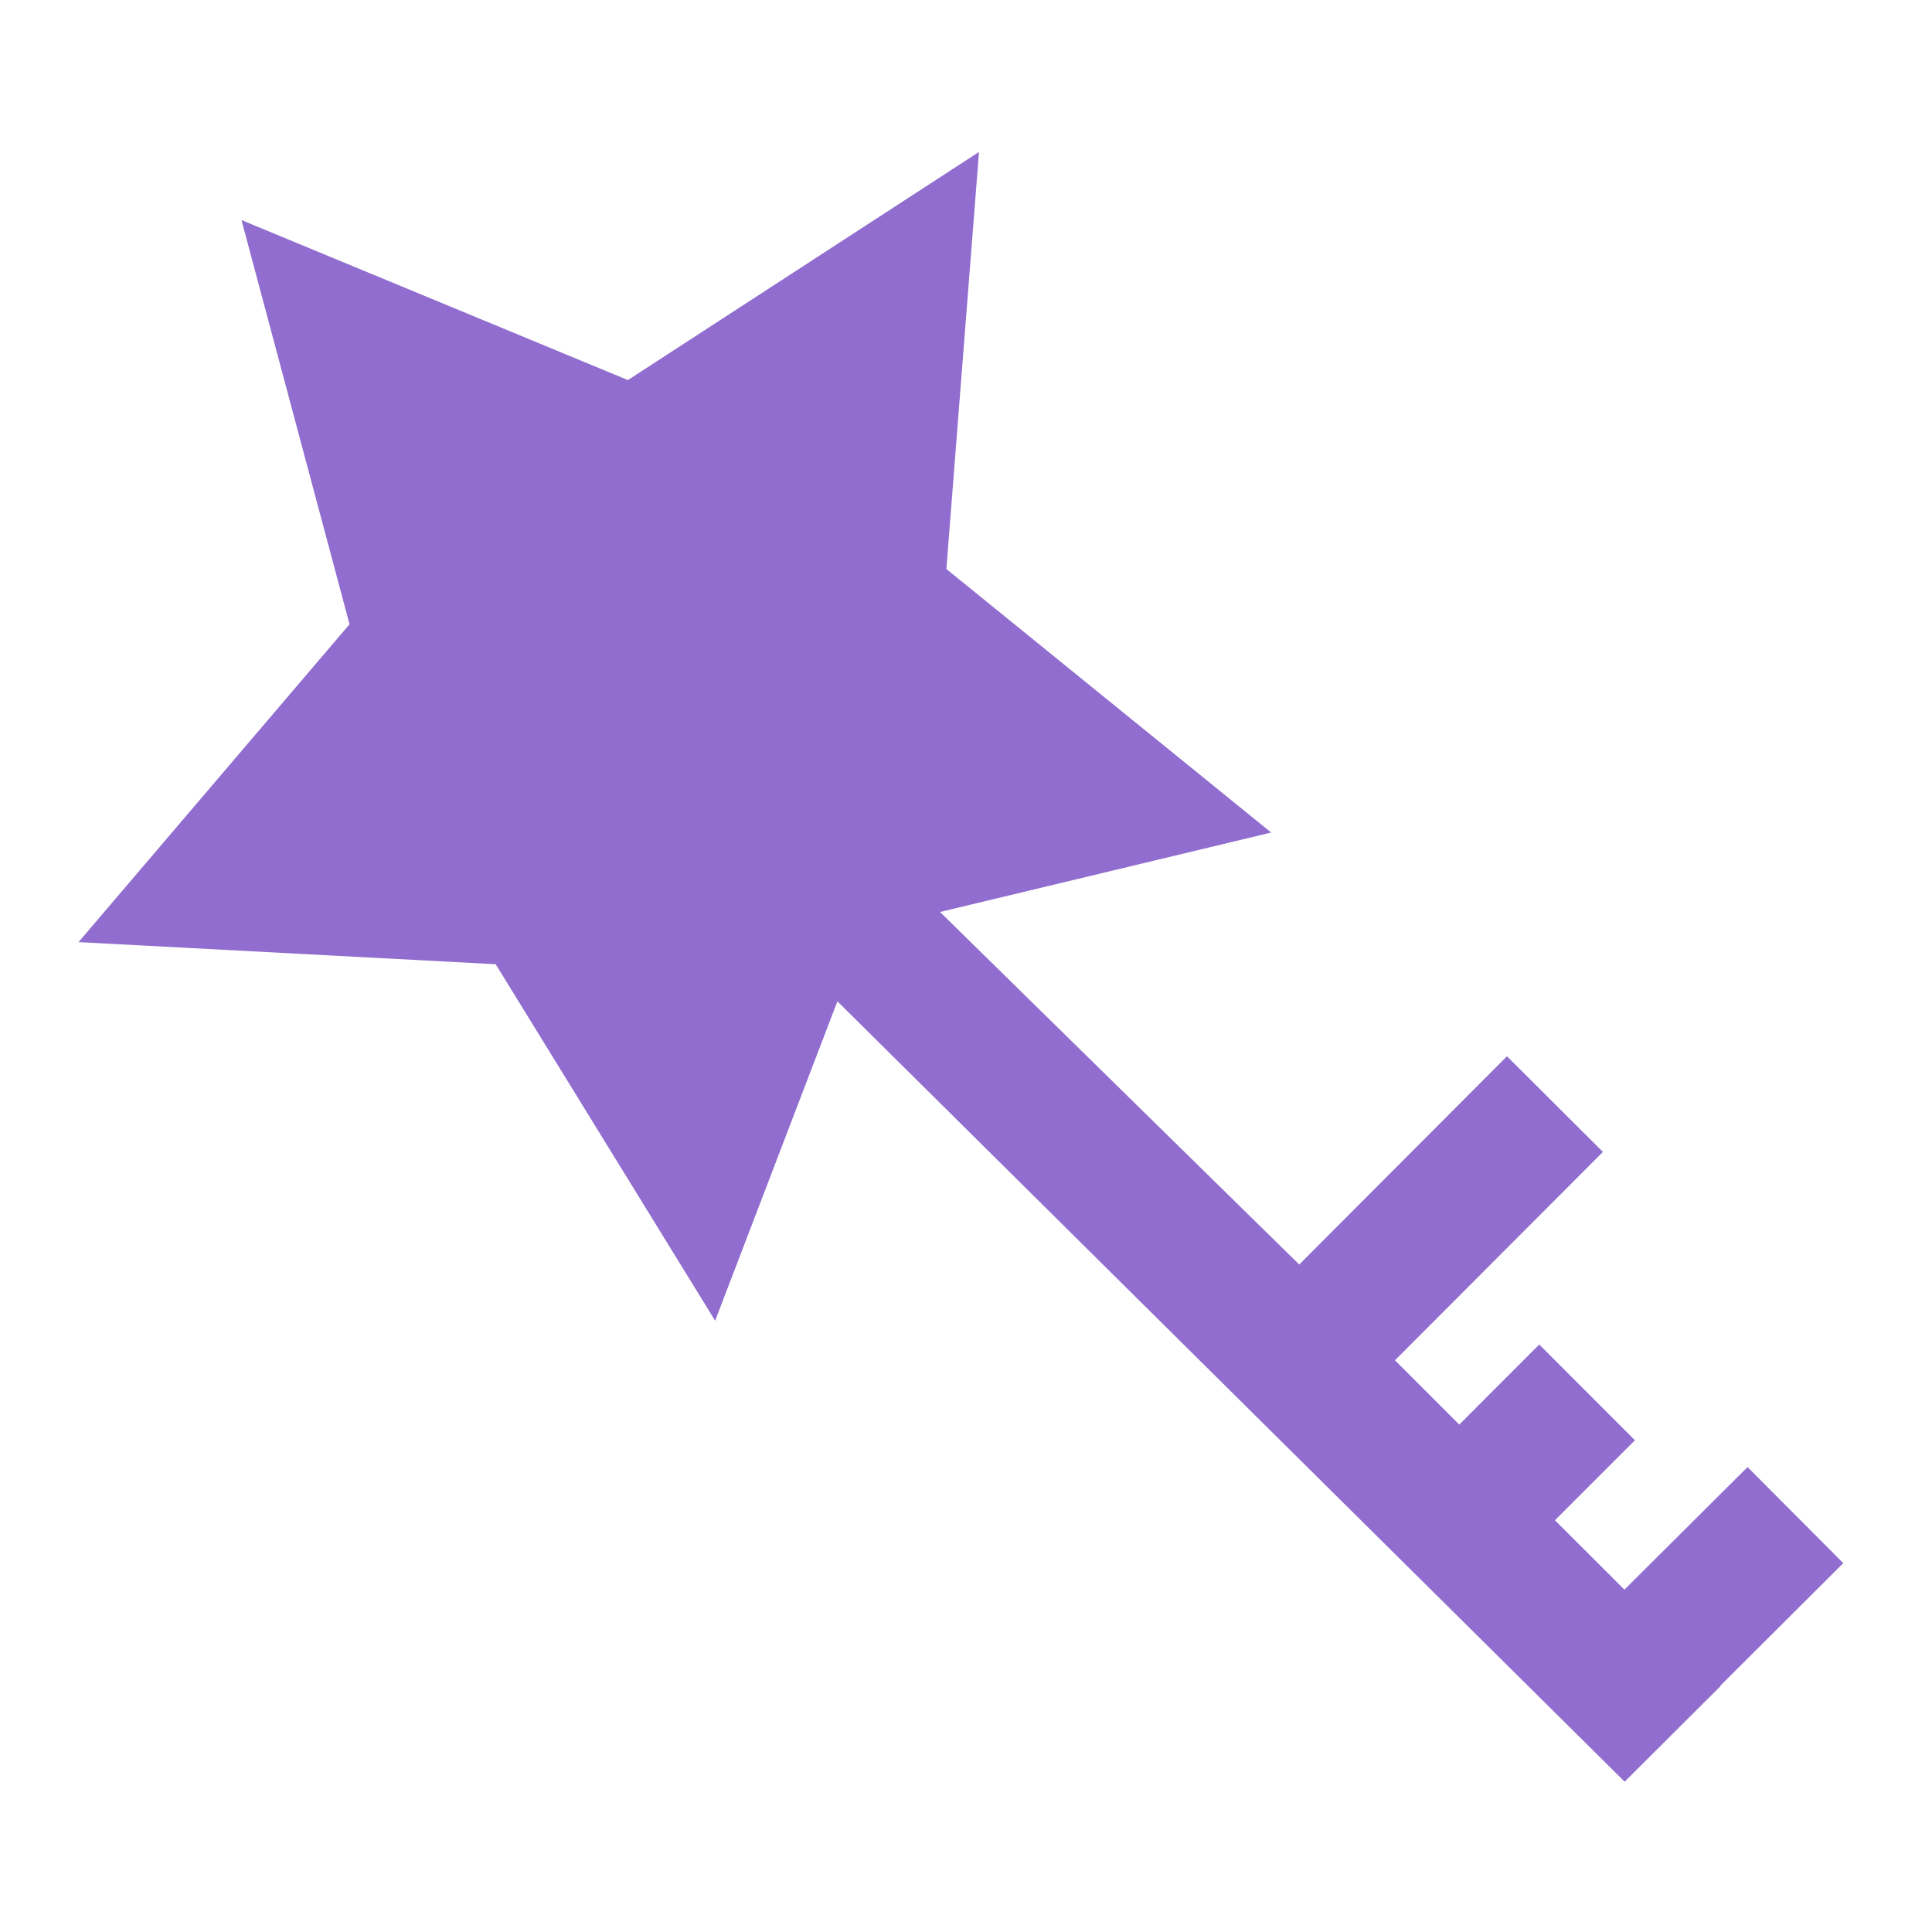
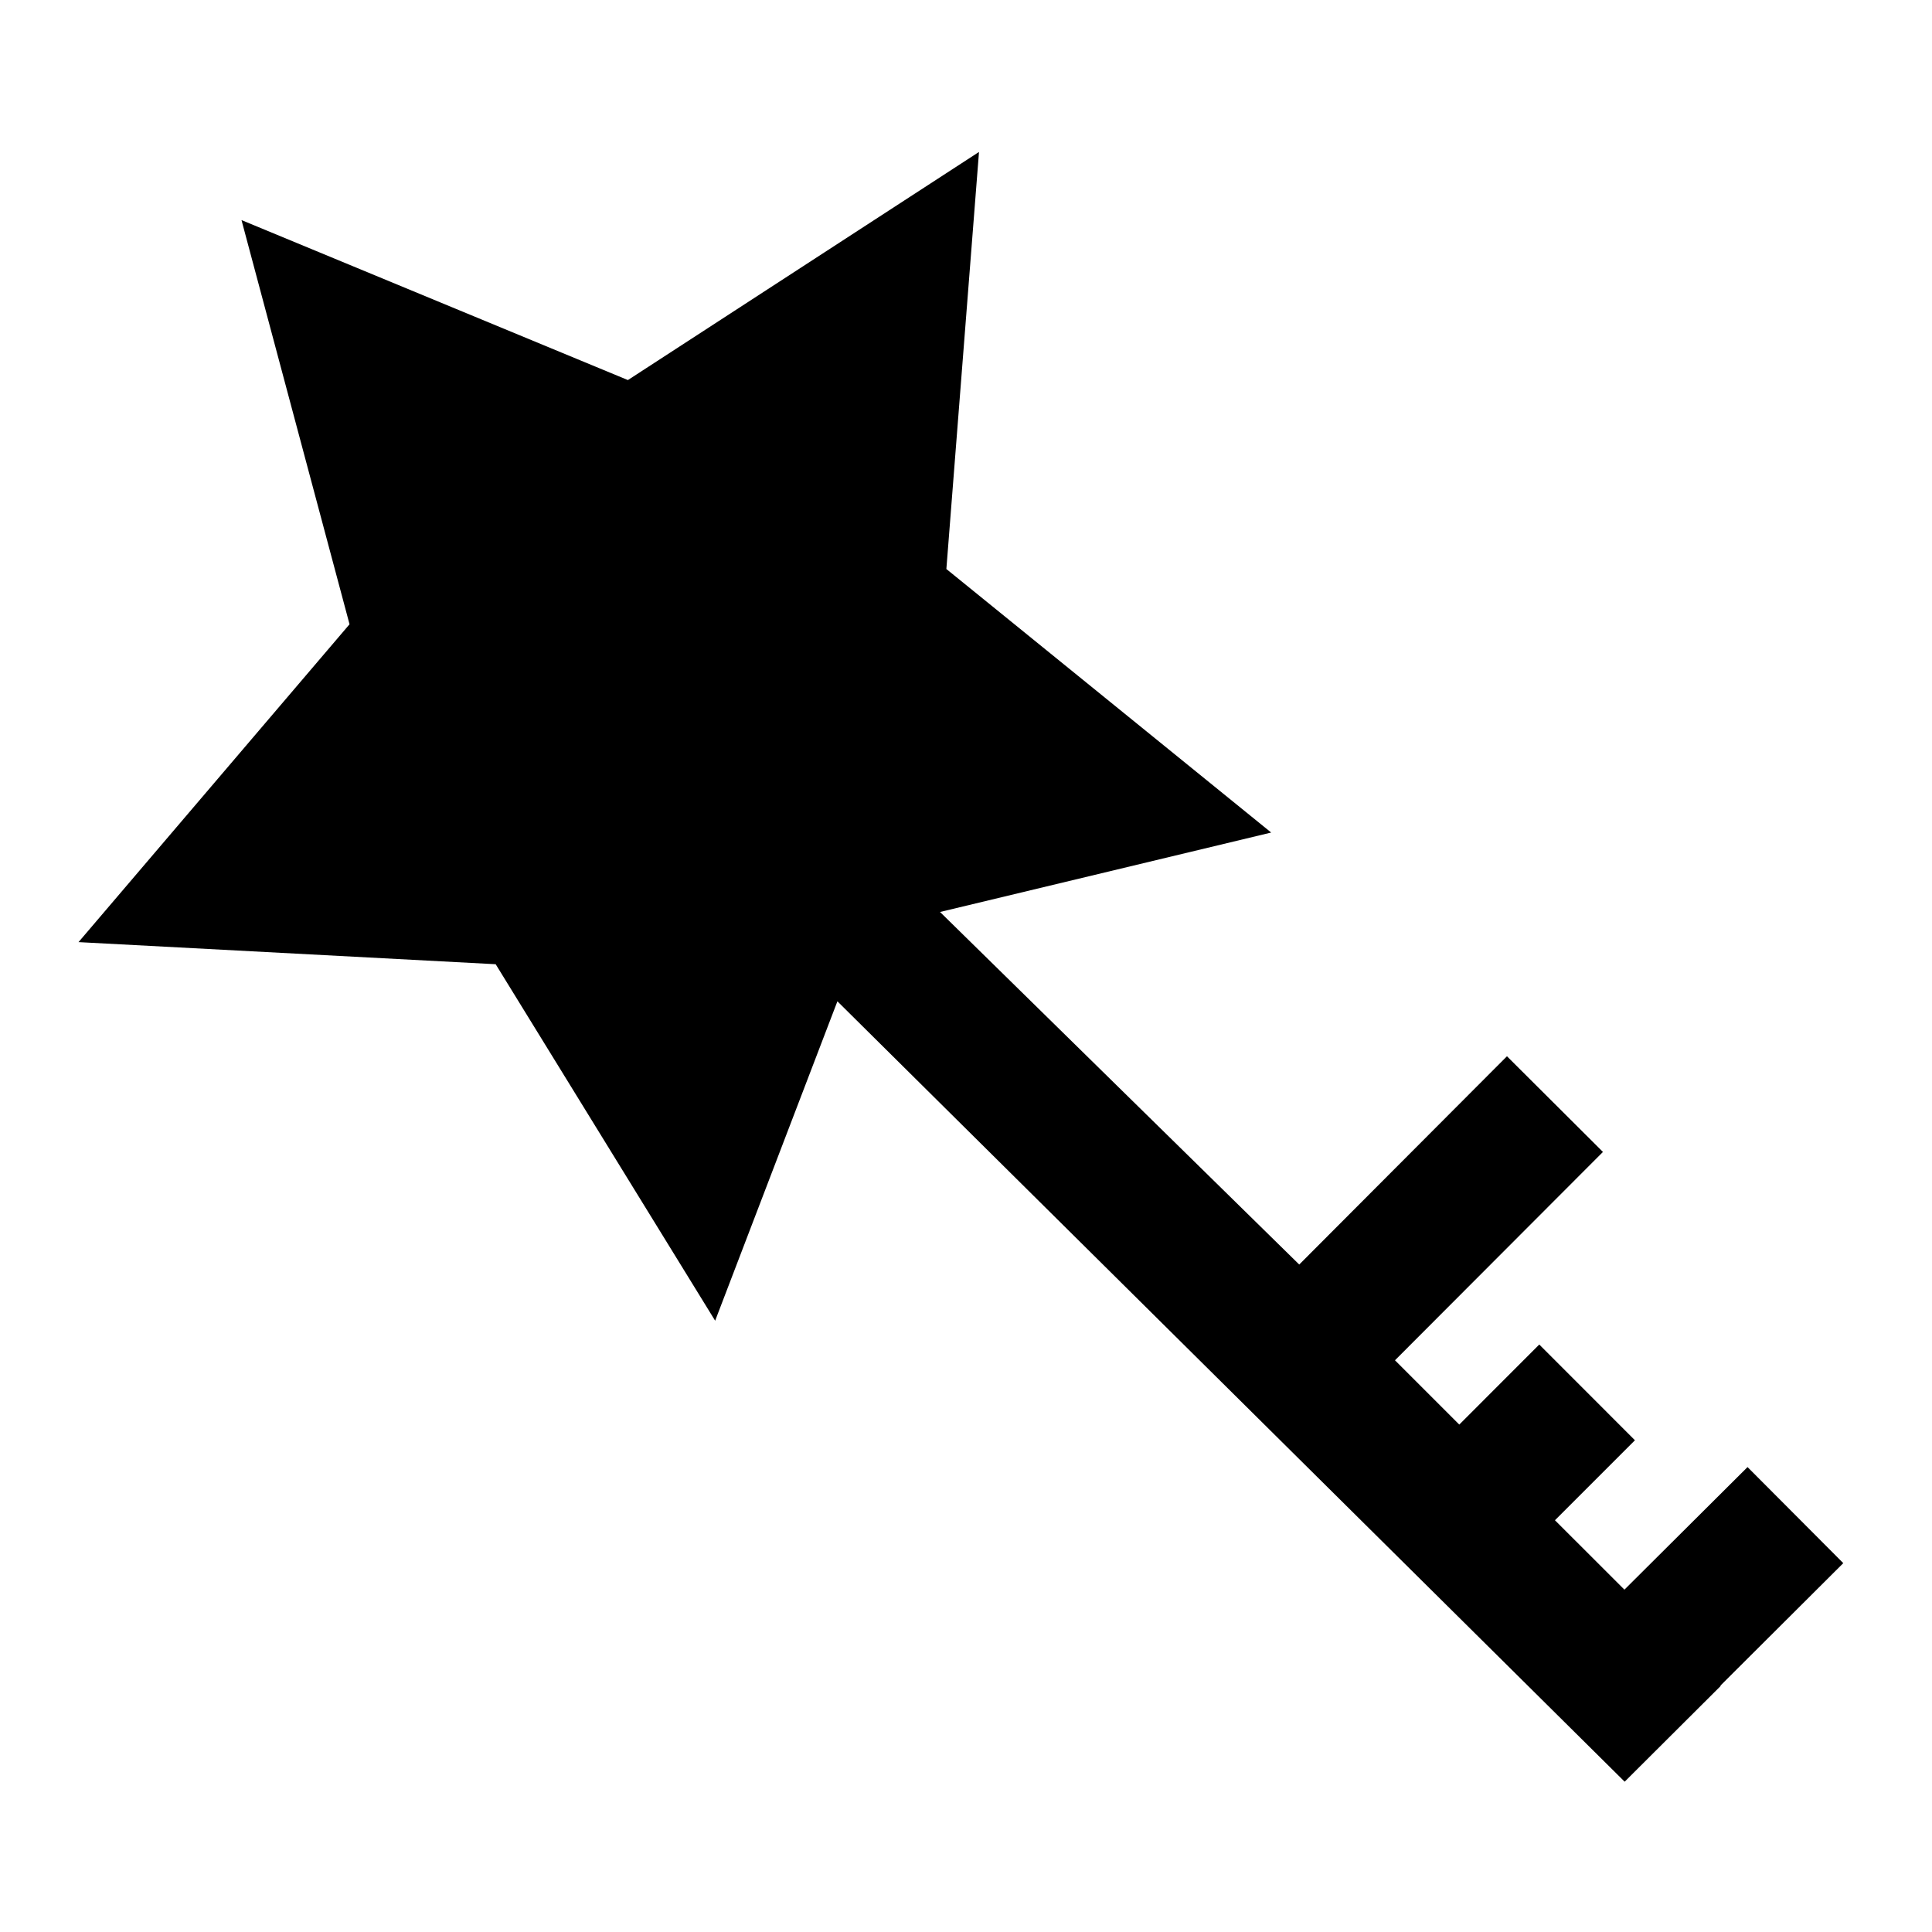
<svg xmlns="http://www.w3.org/2000/svg" width="25px" height="25px" viewBox="0 0 25 25" version="1.1">
  <g id="surface1">
-     <path style=" stroke:none;fill-rule:nonzero;fill:rgb(56.471%,42.745%,80.784%);fill-opacity:1;" d="M 12.664 1.969 L 8.125 4.918 L 3.125 2.848 L 4.523 8.078 L 1.016 12.191 L 6.414 12.477 L 9.254 17.09 L 10.836 12.957 L 21.023 23.055 L 22.266 21.816 L 22.262 21.812 L 23.852 20.227 L 22.613 18.984 L 21.02 20.57 L 20.121 19.672 L 21.156 18.637 L 19.918 17.398 L 18.883 18.434 L 18.051 17.602 L 20.742 14.906 L 19.5 13.668 L 16.812 16.363 L 12.164 11.801 L 16.449 10.773 L 12.246 7.363 L 12.668 1.969 Z M 12.664 1.969 " />
+     <path style=" stroke:none;fill-rule:nonzero;fill:rgb(0%,0%,0%);fill-opacity:1;" d="M 12.664 1.969 L 8.125 4.918 L 3.125 2.848 L 4.523 8.078 L 1.016 12.191 L 6.414 12.477 L 9.254 17.09 L 10.836 12.957 L 21.023 23.055 L 22.266 21.816 L 22.262 21.812 L 23.852 20.227 L 22.613 18.984 L 21.02 20.57 L 20.121 19.672 L 21.156 18.637 L 19.918 17.398 L 18.883 18.434 L 18.051 17.602 L 20.742 14.906 L 19.5 13.668 L 16.812 16.363 L 12.164 11.801 L 16.449 10.773 L 12.246 7.363 L 12.668 1.969 Z M 12.664 1.969 " />
  </g>
</svg>
